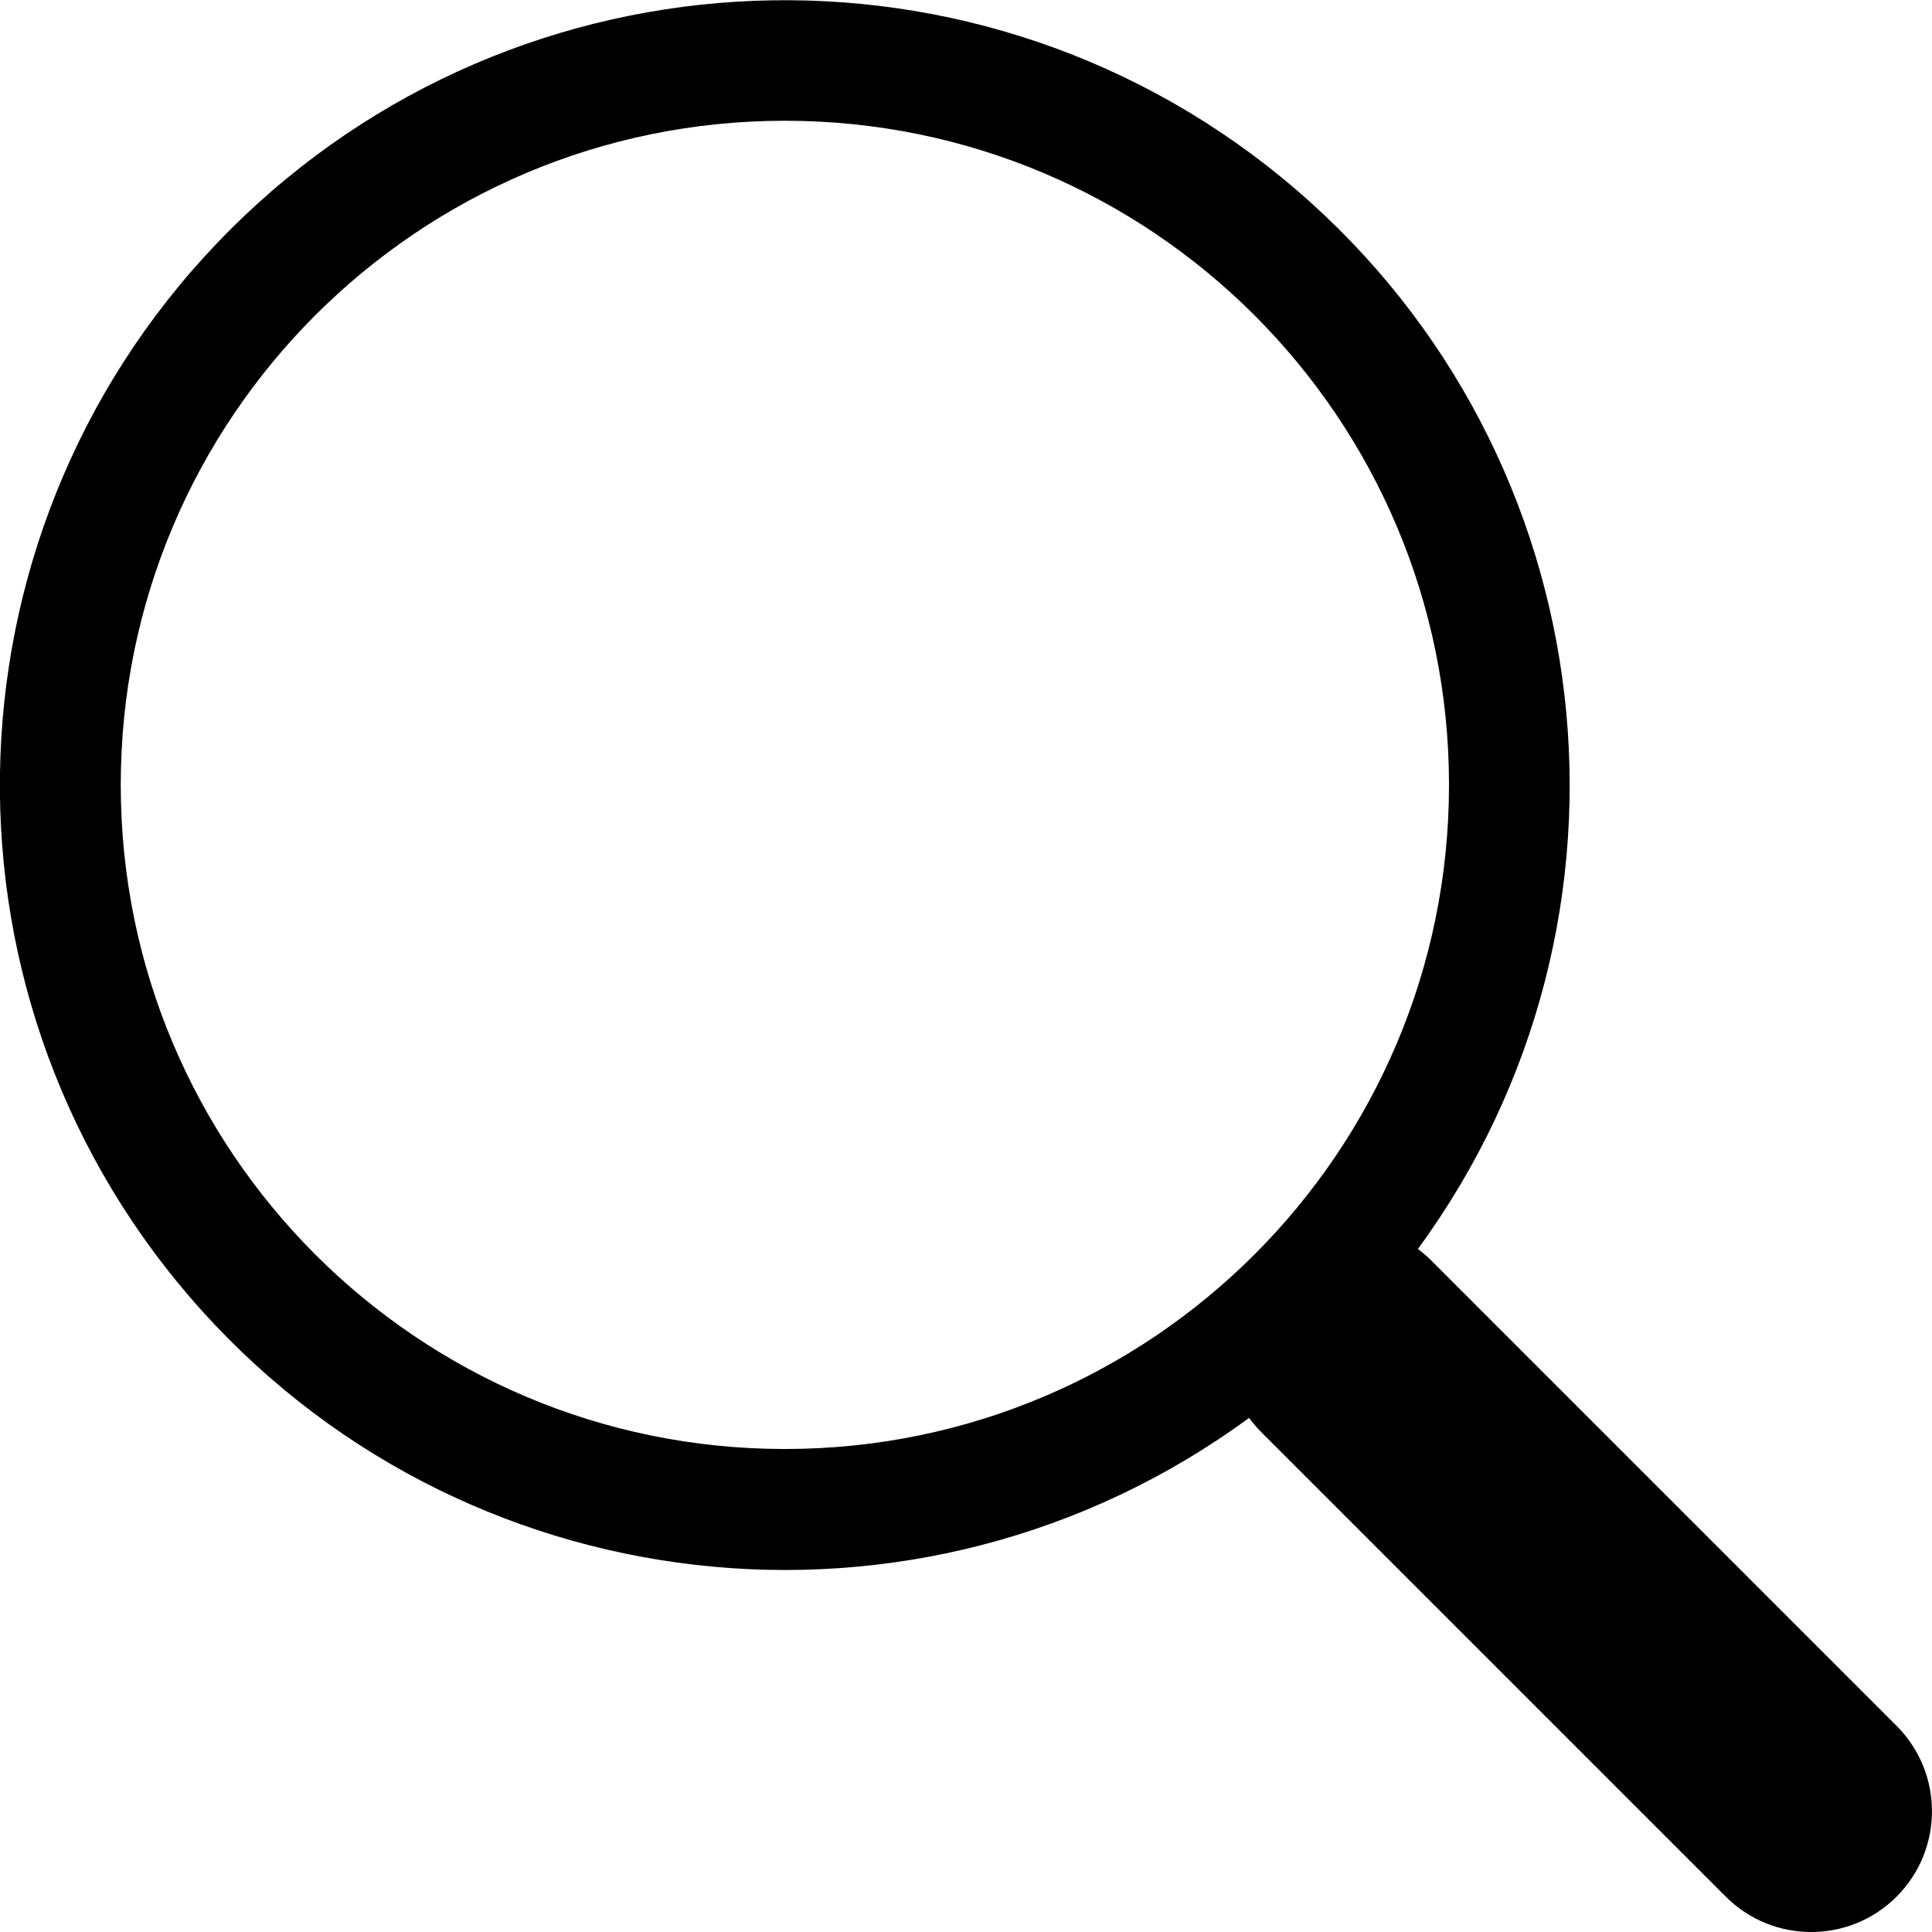
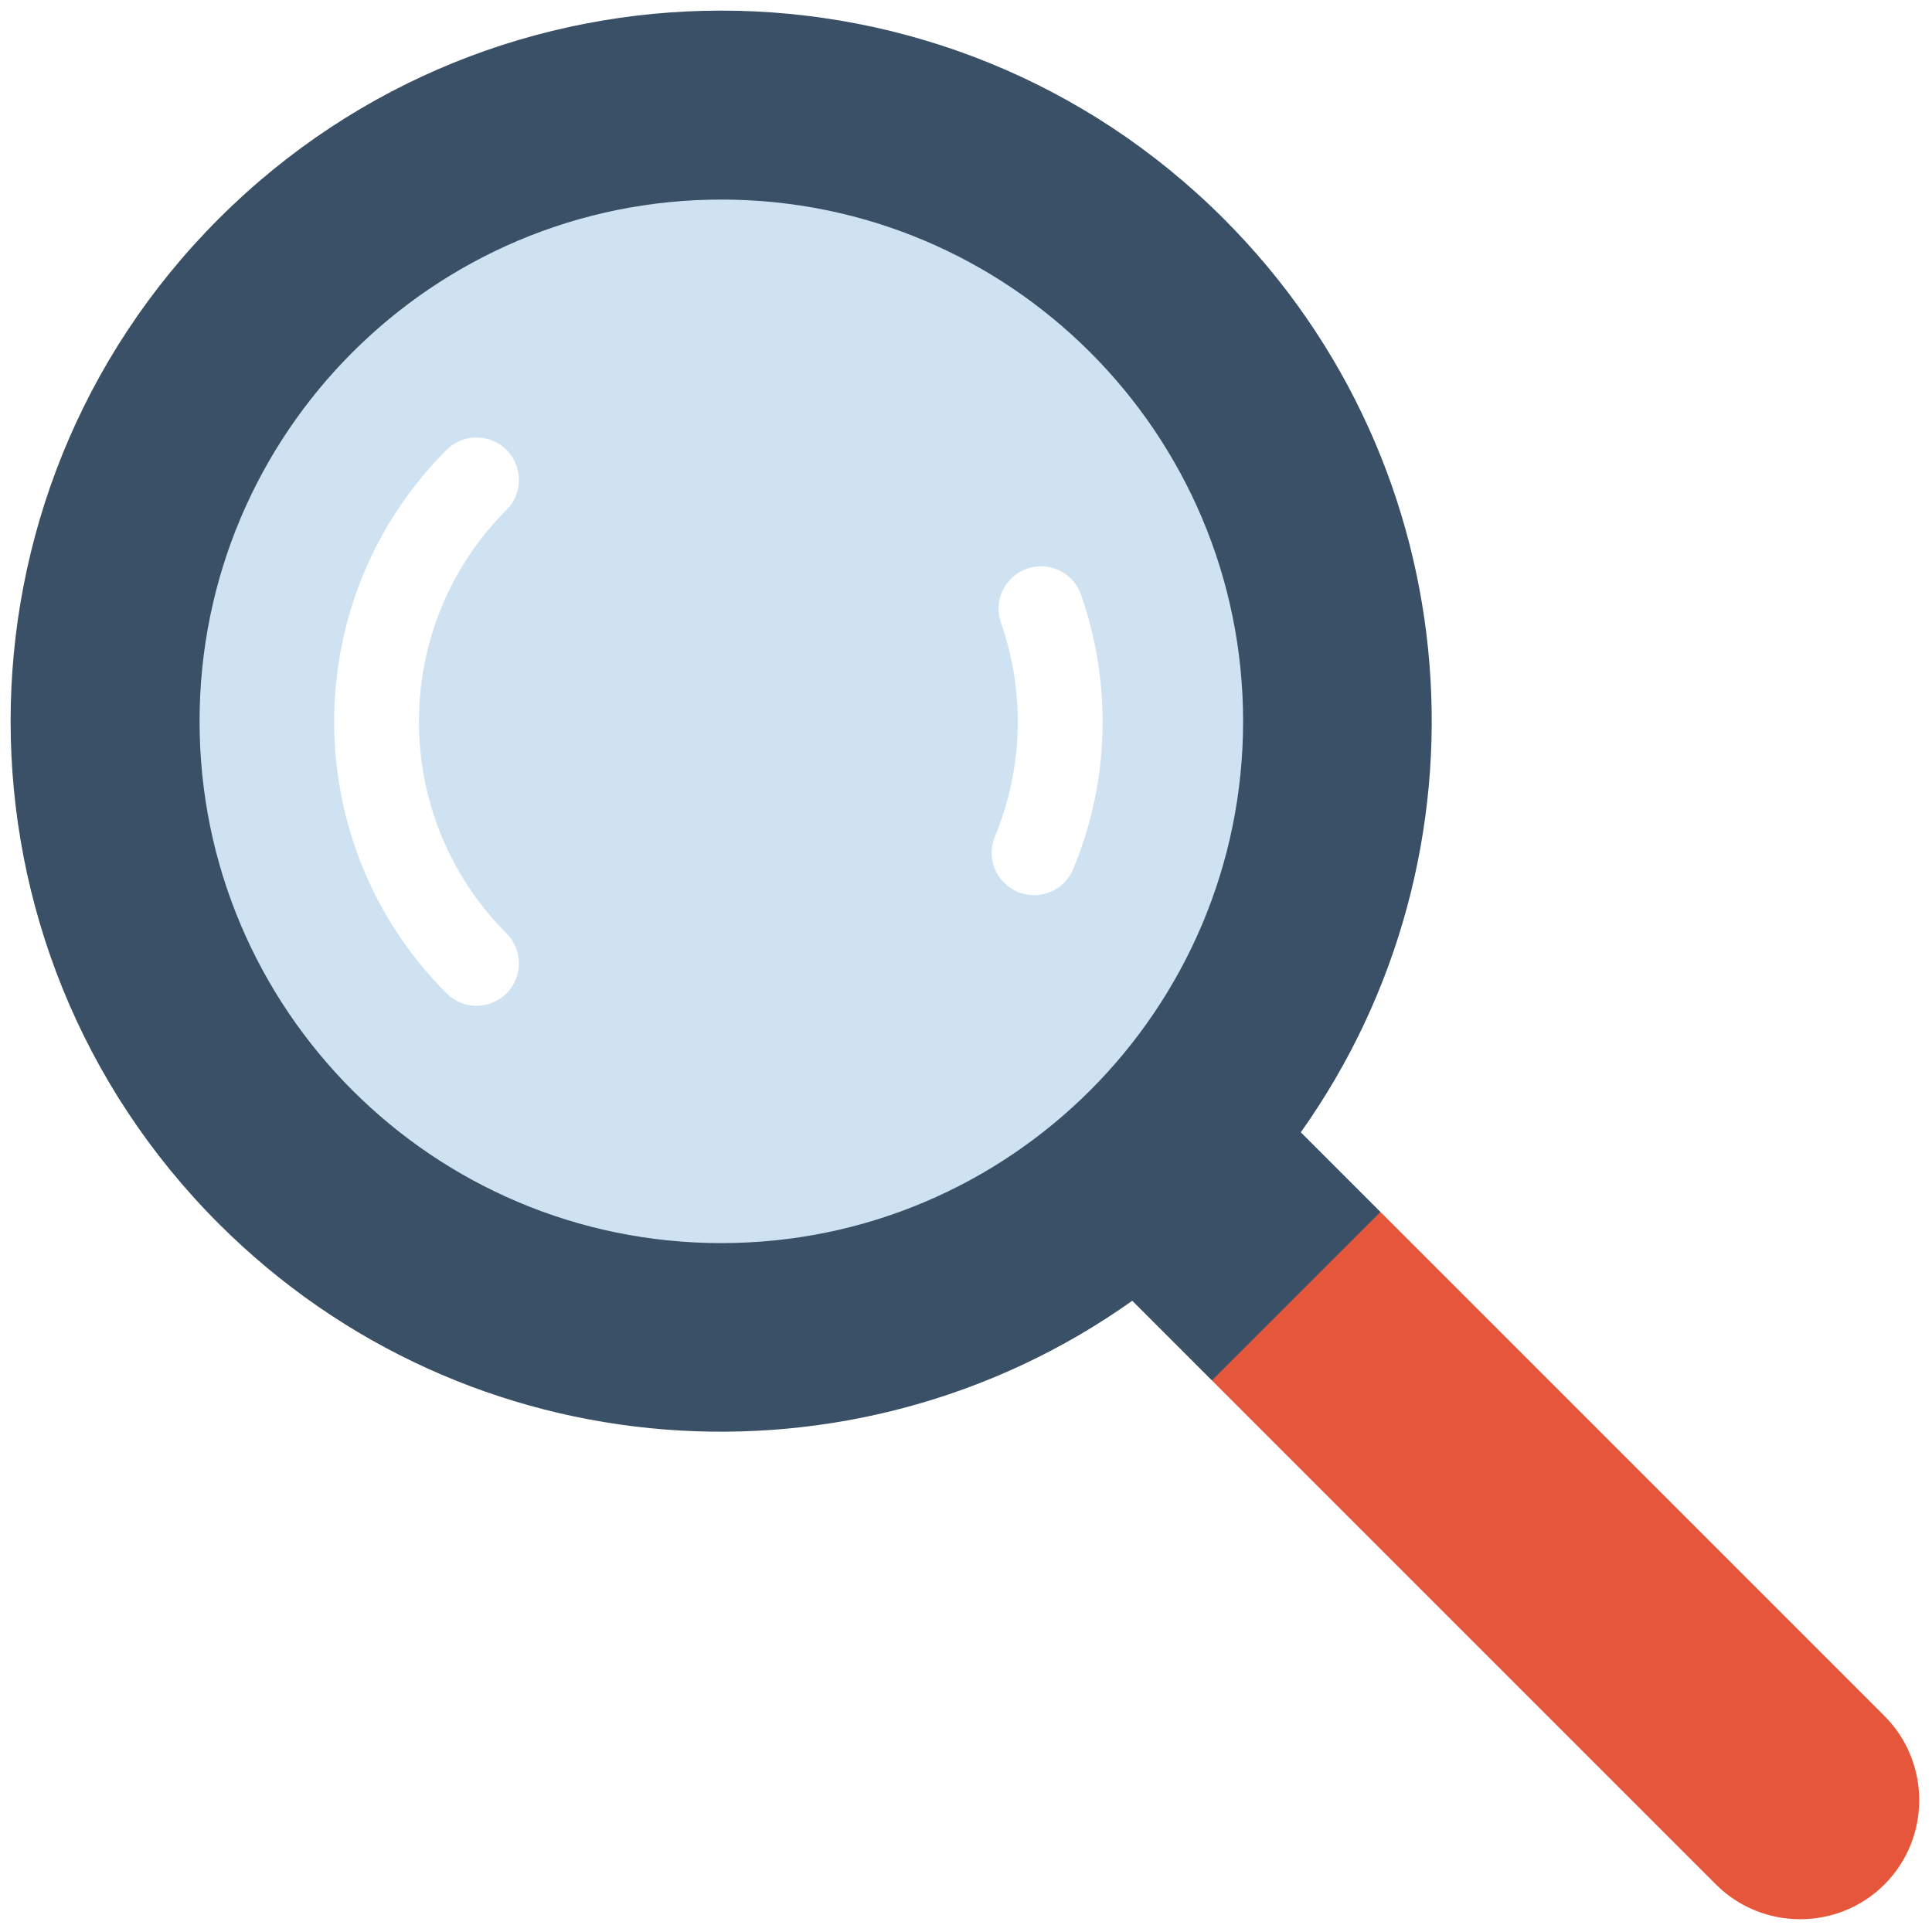
- <svg xmlns="http://www.w3.org/2000/svg" width="16" height="16" fill="currentColor" class="bi bi-search" viewBox="0 0 16 16">
-   <path d="M11.742 10.344a6.5 6.5 0 1 0-1.397 1.398h-.001q.044.06.098.115l3.85 3.85a1 1 0 0 0 1.415-1.414l-3.85-3.85a1 1 0 0 0-.115-.1zM12 6.5a5.5 5.5 0 1 1-11 0 5.5 5.5 0 0 1 11 0" />
+ <svg xmlns="http://www.w3.org/2000/svg" version="1.1" width="256" height="256" viewBox="0 0 256 256" xml:space="preserve">
+   <g style="stroke: none; stroke-width: 0; stroke-dasharray: none; stroke-linecap: butt; stroke-linejoin: miter; stroke-miterlimit: 10; fill: none; fill-rule: nonzero; opacity: 1;" transform="translate(1.406593 1.406593) scale(2.81 2.81)">
+     <path d="M 64.595 56.649 l 23.766 23.766 c 2.185 2.185 2.185 5.761 0 7.946 s -5.761 2.185 -7.946 0 L 56.649 64.595 C 56.93 60.372 59.611 57.744 64.595 56.649 z" style="stroke: none; stroke-width: 1; stroke-dasharray: none; stroke-linecap: butt; stroke-linejoin: miter; stroke-miterlimit: 10; fill: rgb(229,86,58); fill-rule: nonzero; opacity: 1;" transform=" matrix(1 0 0 1 0 0) " stroke-linecap="round" />
+     <path d="M 64.595 56.649 l -3.757 -3.757 c 9.303 -13.084 8.096 -31.346 -3.635 -43.077 C 44.117 -3.272 22.9 -3.271 9.814 9.814 s -13.086 34.302 0 47.388 c 11.731 11.731 29.993 12.937 43.077 3.635 l 3.757 3.757 L 64.595 56.649 z" style="stroke: none; stroke-width: 1; stroke-dasharray: none; stroke-linecap: butt; stroke-linejoin: miter; stroke-miterlimit: 10; fill: rgb(58,80,102); fill-rule: nonzero; opacity: 1;" transform=" matrix(1 0 0 1 0 0) " stroke-linecap="round" />
+     <circle cx="33.514" cy="33.514" r="24.604" style="stroke: none; stroke-width: 1; stroke-dasharray: none; stroke-linecap: butt; stroke-linejoin: miter; stroke-miterlimit: 10; fill: rgb(206,226,242); fill-rule: nonzero; opacity: 1;" transform="  matrix(1 0 0 1 0 0) " />
+     <path d="M 21.97 46.927 c -0.512 0 -1.024 -0.195 -1.414 -0.586 c -7.065 -7.065 -7.065 -18.562 0 -25.626 c 0.78 -0.781 2.048 -0.781 2.828 0 c 0.781 0.781 0.781 2.047 0 2.828 c -5.505 5.506 -5.505 14.464 0 19.97 c 0.781 0.781 0.781 2.047 0 2.829 C 22.994 46.731 22.481 46.927 21.97 46.927 z" style="stroke: none; stroke-width: 1; stroke-dasharray: none; stroke-linecap: butt; stroke-linejoin: miter; stroke-miterlimit: 10; fill: rgb(255,255,255); fill-rule: nonzero; opacity: 1;" transform=" matrix(1 0 0 1 0 0) " stroke-linecap="round" />
+     <path d="M 48.26 41.711 c -0.255 0 -0.515 -0.049 -0.766 -0.153 c -1.02 -0.423 -1.504 -1.593 -1.081 -2.613 c 1.333 -3.214 1.436 -6.795 0.287 -10.083 c -0.364 -1.043 0.186 -2.184 1.229 -2.548 c 1.04 -0.365 2.184 0.186 2.547 1.229 c 1.474 4.218 1.343 8.812 -0.367 12.935 C 49.789 41.247 49.044 41.711 48.26 41.711 z" style="stroke: none; stroke-width: 1; stroke-dasharray: none; stroke-linecap: butt; stroke-linejoin: miter; stroke-miterlimit: 10; fill: rgb(255,255,255); fill-rule: nonzero; opacity: 1;" transform=" matrix(1 0 0 1 0 0) " stroke-linecap="round" />
+   </g>
</svg>
